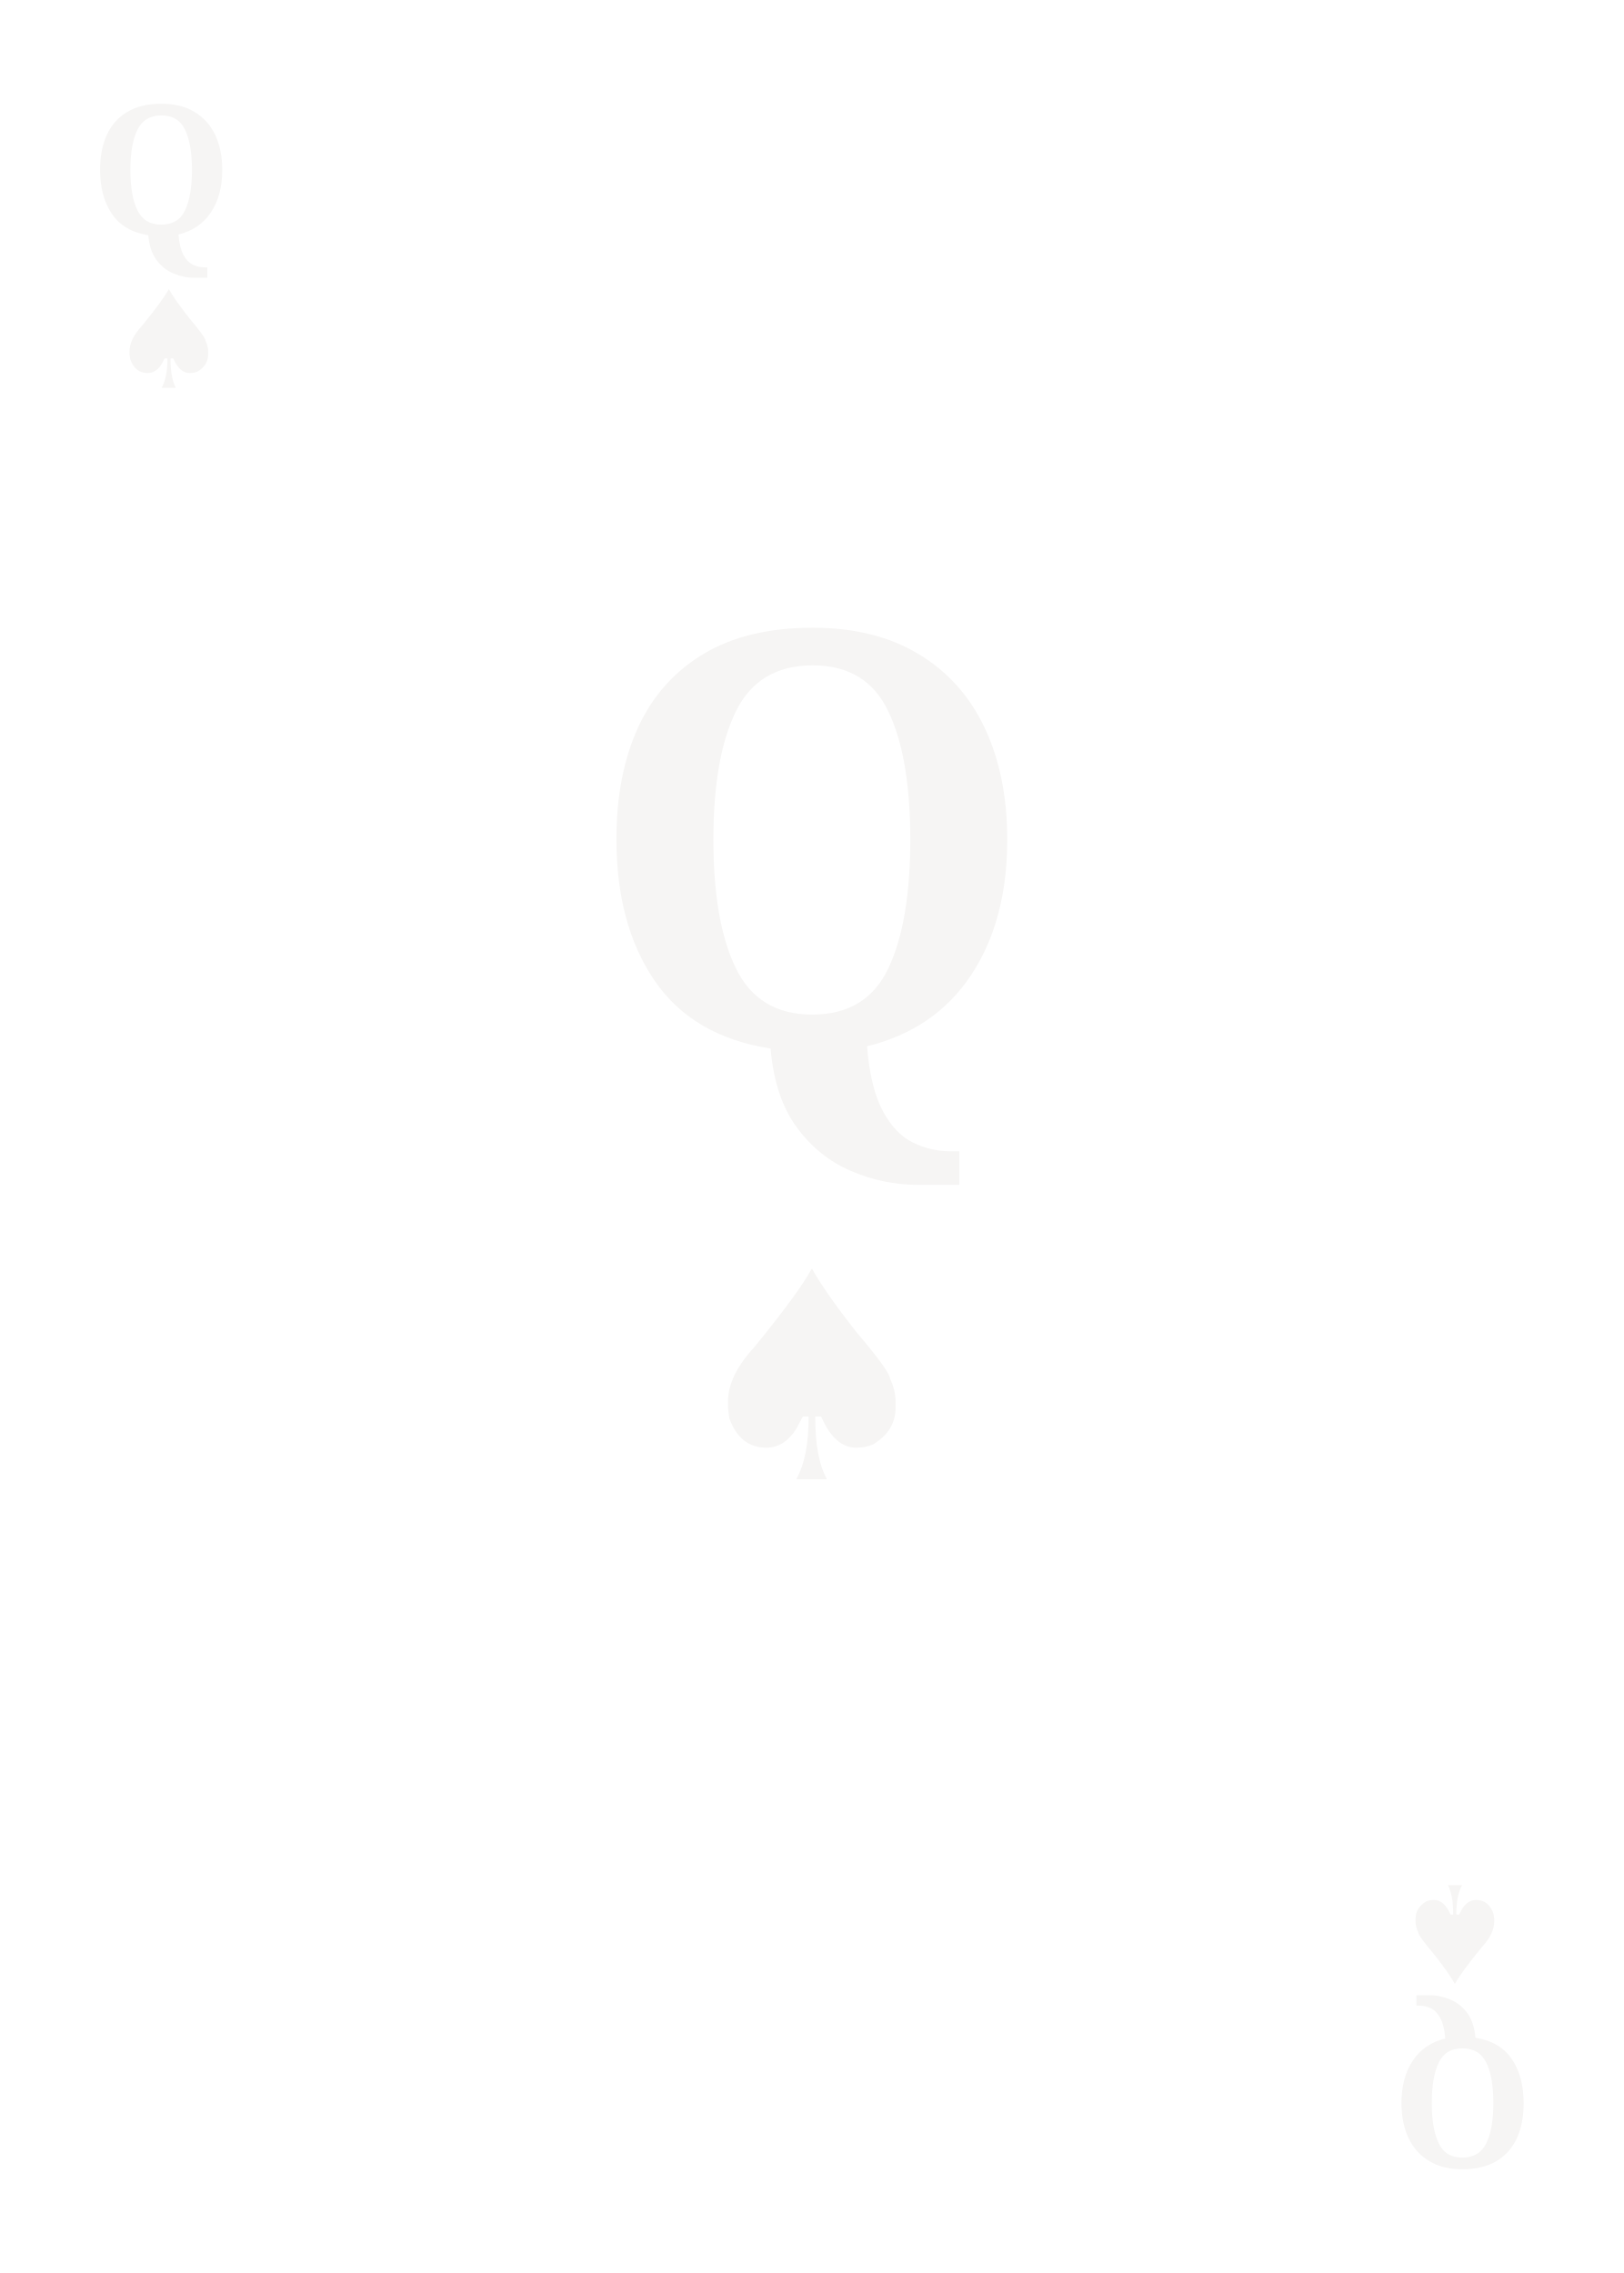
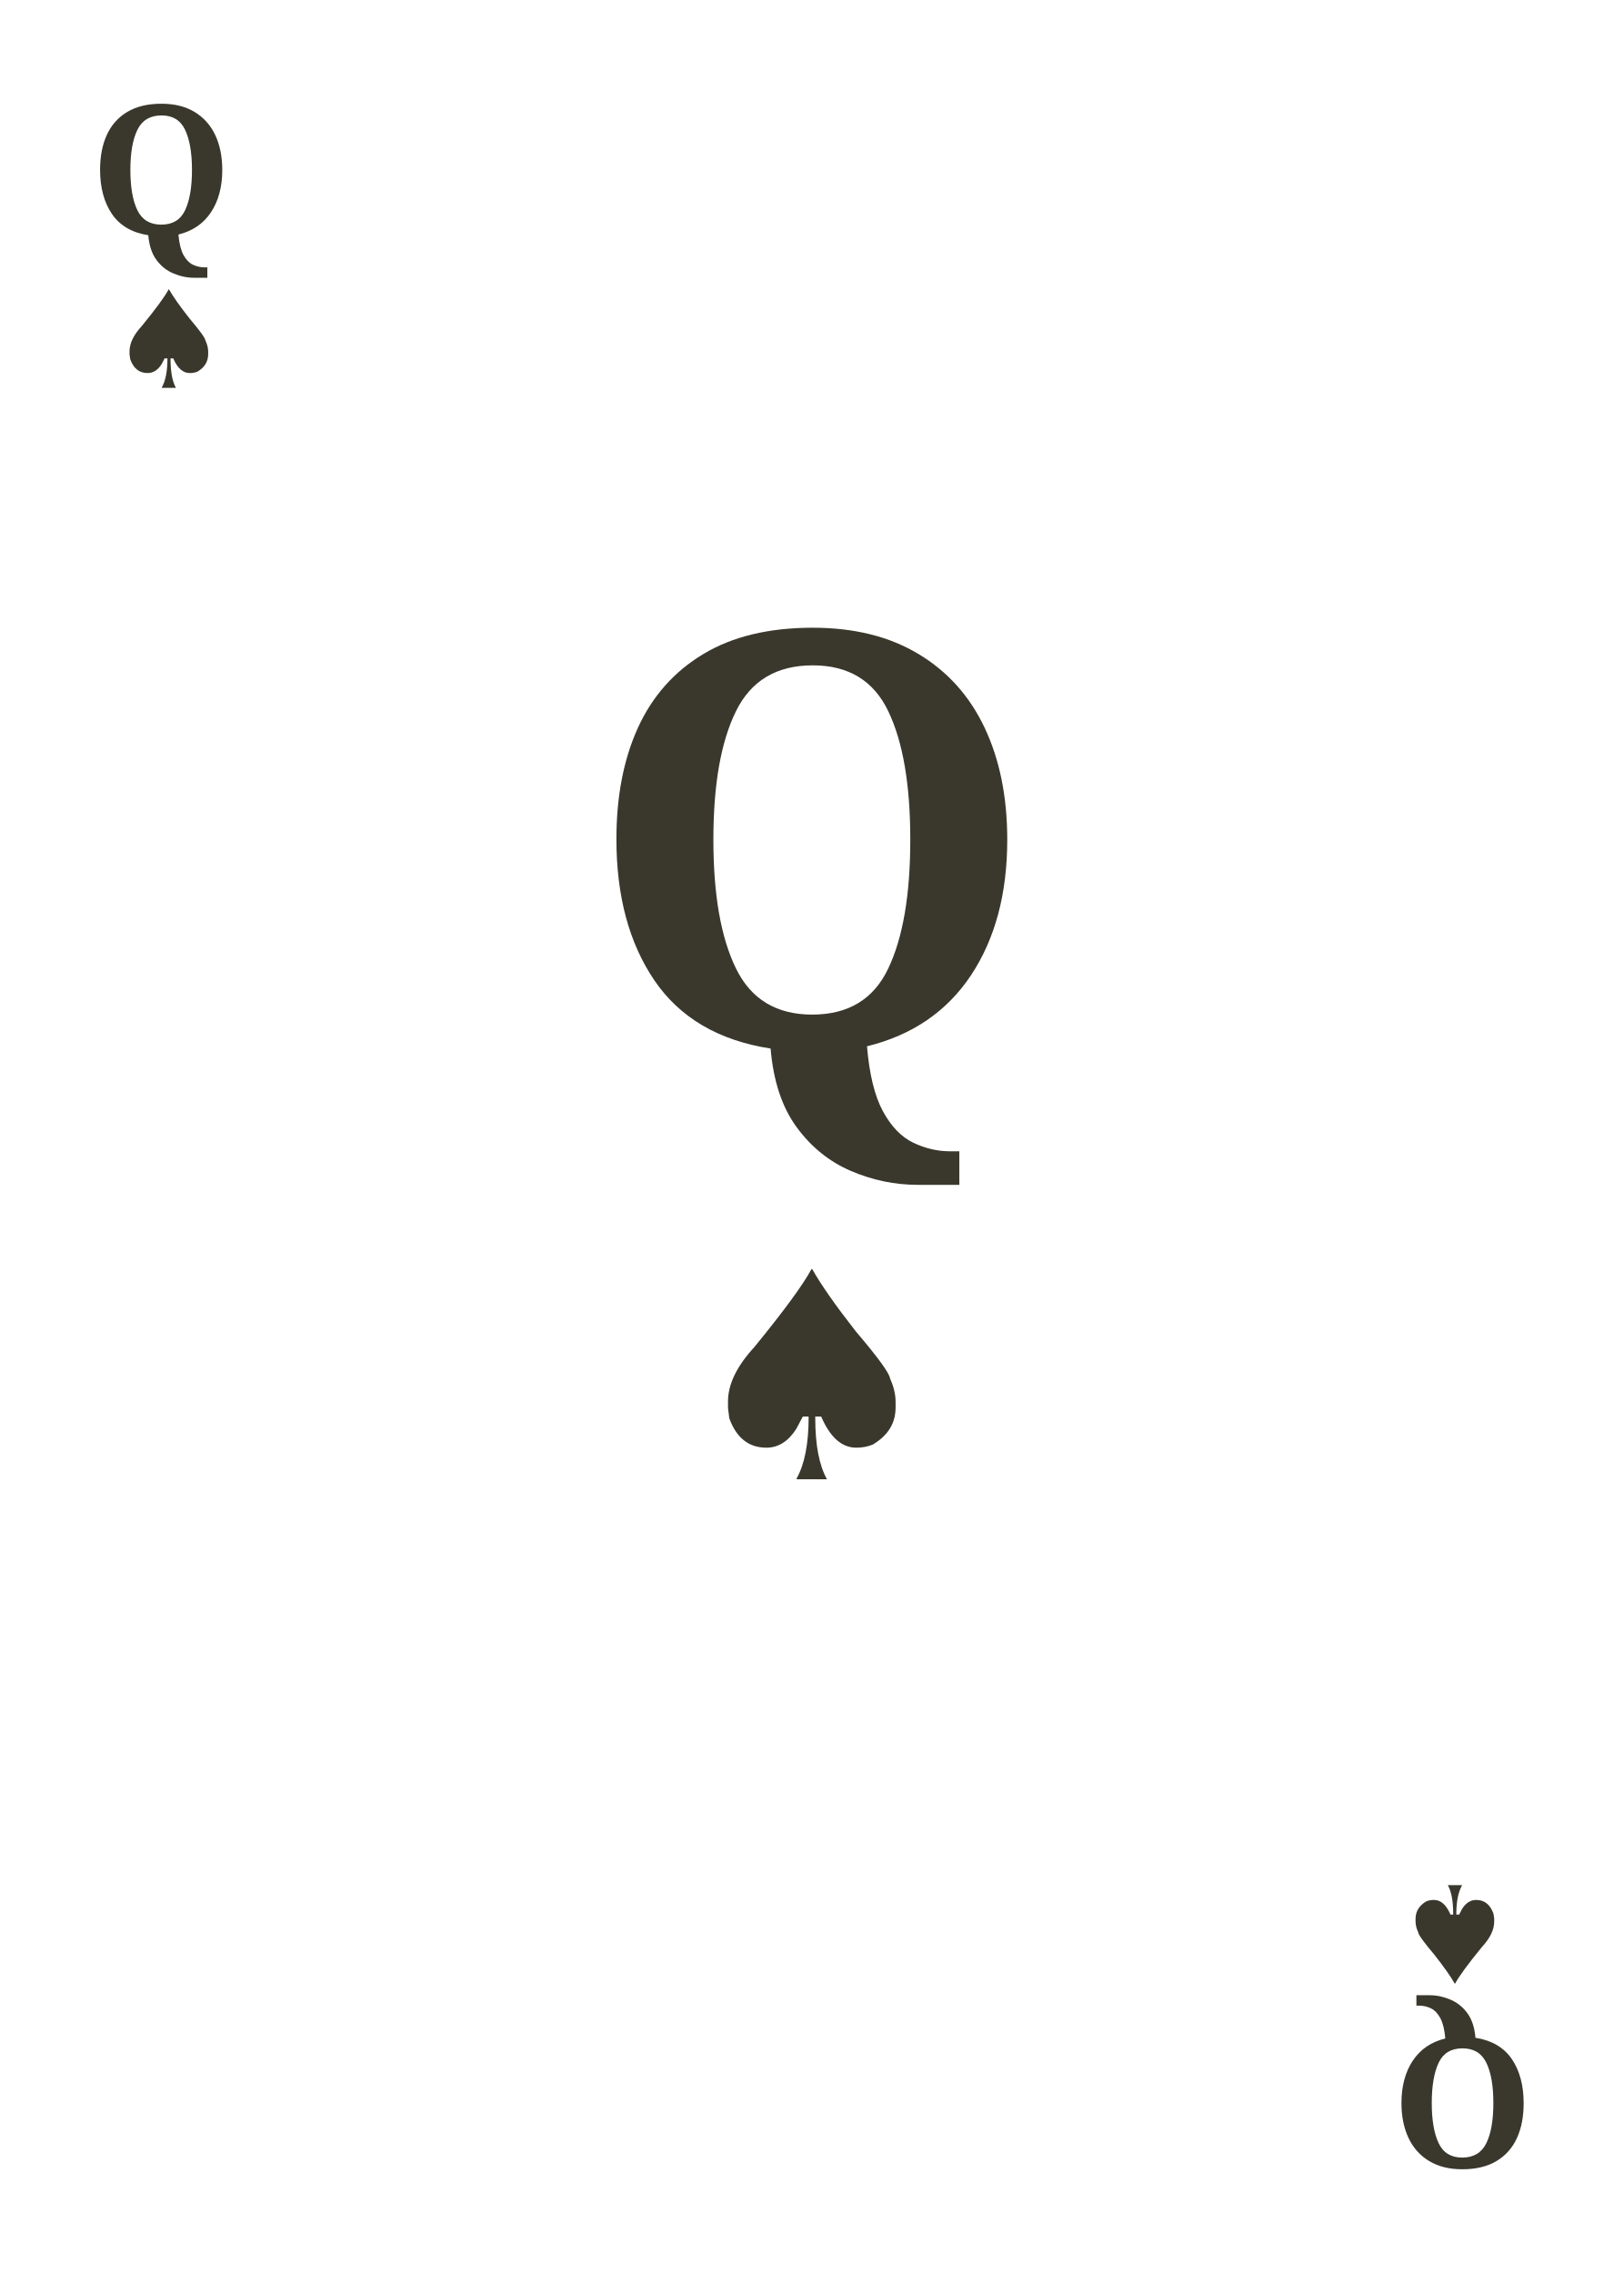
<svg xmlns="http://www.w3.org/2000/svg" viewBox="0 0 180 252" width="180" height="252">
-   <text x="10" y="26" font-family="Georgia, serif" font-size="20" font-weight="bold" fill="#f6f5f4">Q</text>
-   <text x="12" y="43" font-family="Georgia, serif" font-size="15" fill="#f6f5f4">♠</text>
+   <style>@media (prefers-color-scheme: dark){text{fill:hsl(49 14% 80%)}}</style>
+   <text x="10" y="26" font-family="Georgia, serif" font-size="20" font-weight="bold" fill="hsl(49 14% 20%)">Q</text>
+   <text x="12" y="43" font-family="Georgia, serif" font-size="15" fill="hsl(49 14% 20%)">♠</text>
  <g transform="rotate(180, 90.0, 126.0)">
-     <text x="10" y="26" font-family="Georgia, serif" font-size="20" font-weight="bold" fill="#f6f5f4">Q</text>
-     <text x="12" y="43" font-family="Georgia, serif" font-size="15" fill="#f6f5f4">♠</text>
+     <text x="10" y="26" font-family="Georgia, serif" font-size="20" font-weight="bold" fill="hsl(49 14% 20%)">Q</text>
+     <text x="12" y="43" font-family="Georgia, serif" font-size="15" fill="hsl(49 14% 20%)">♠</text>
  </g>
-   <text x="90" y="116" font-family="Georgia, serif" font-size="64" font-weight="bold" fill="#f6f5f4" text-anchor="middle">Q</text>
-   <text x="90" y="164" font-family="Georgia, serif" font-size="32" fill="#f6f5f4" text-anchor="middle">♠</text>
+   <text x="90" y="116" font-family="Georgia, serif" font-size="64" font-weight="bold" fill="hsl(49 14% 20%)" text-anchor="middle">Q</text>
+   <text x="90" y="164" font-family="Georgia, serif" font-size="32" fill="hsl(49 14% 20%)" text-anchor="middle">♠</text>
</svg>
